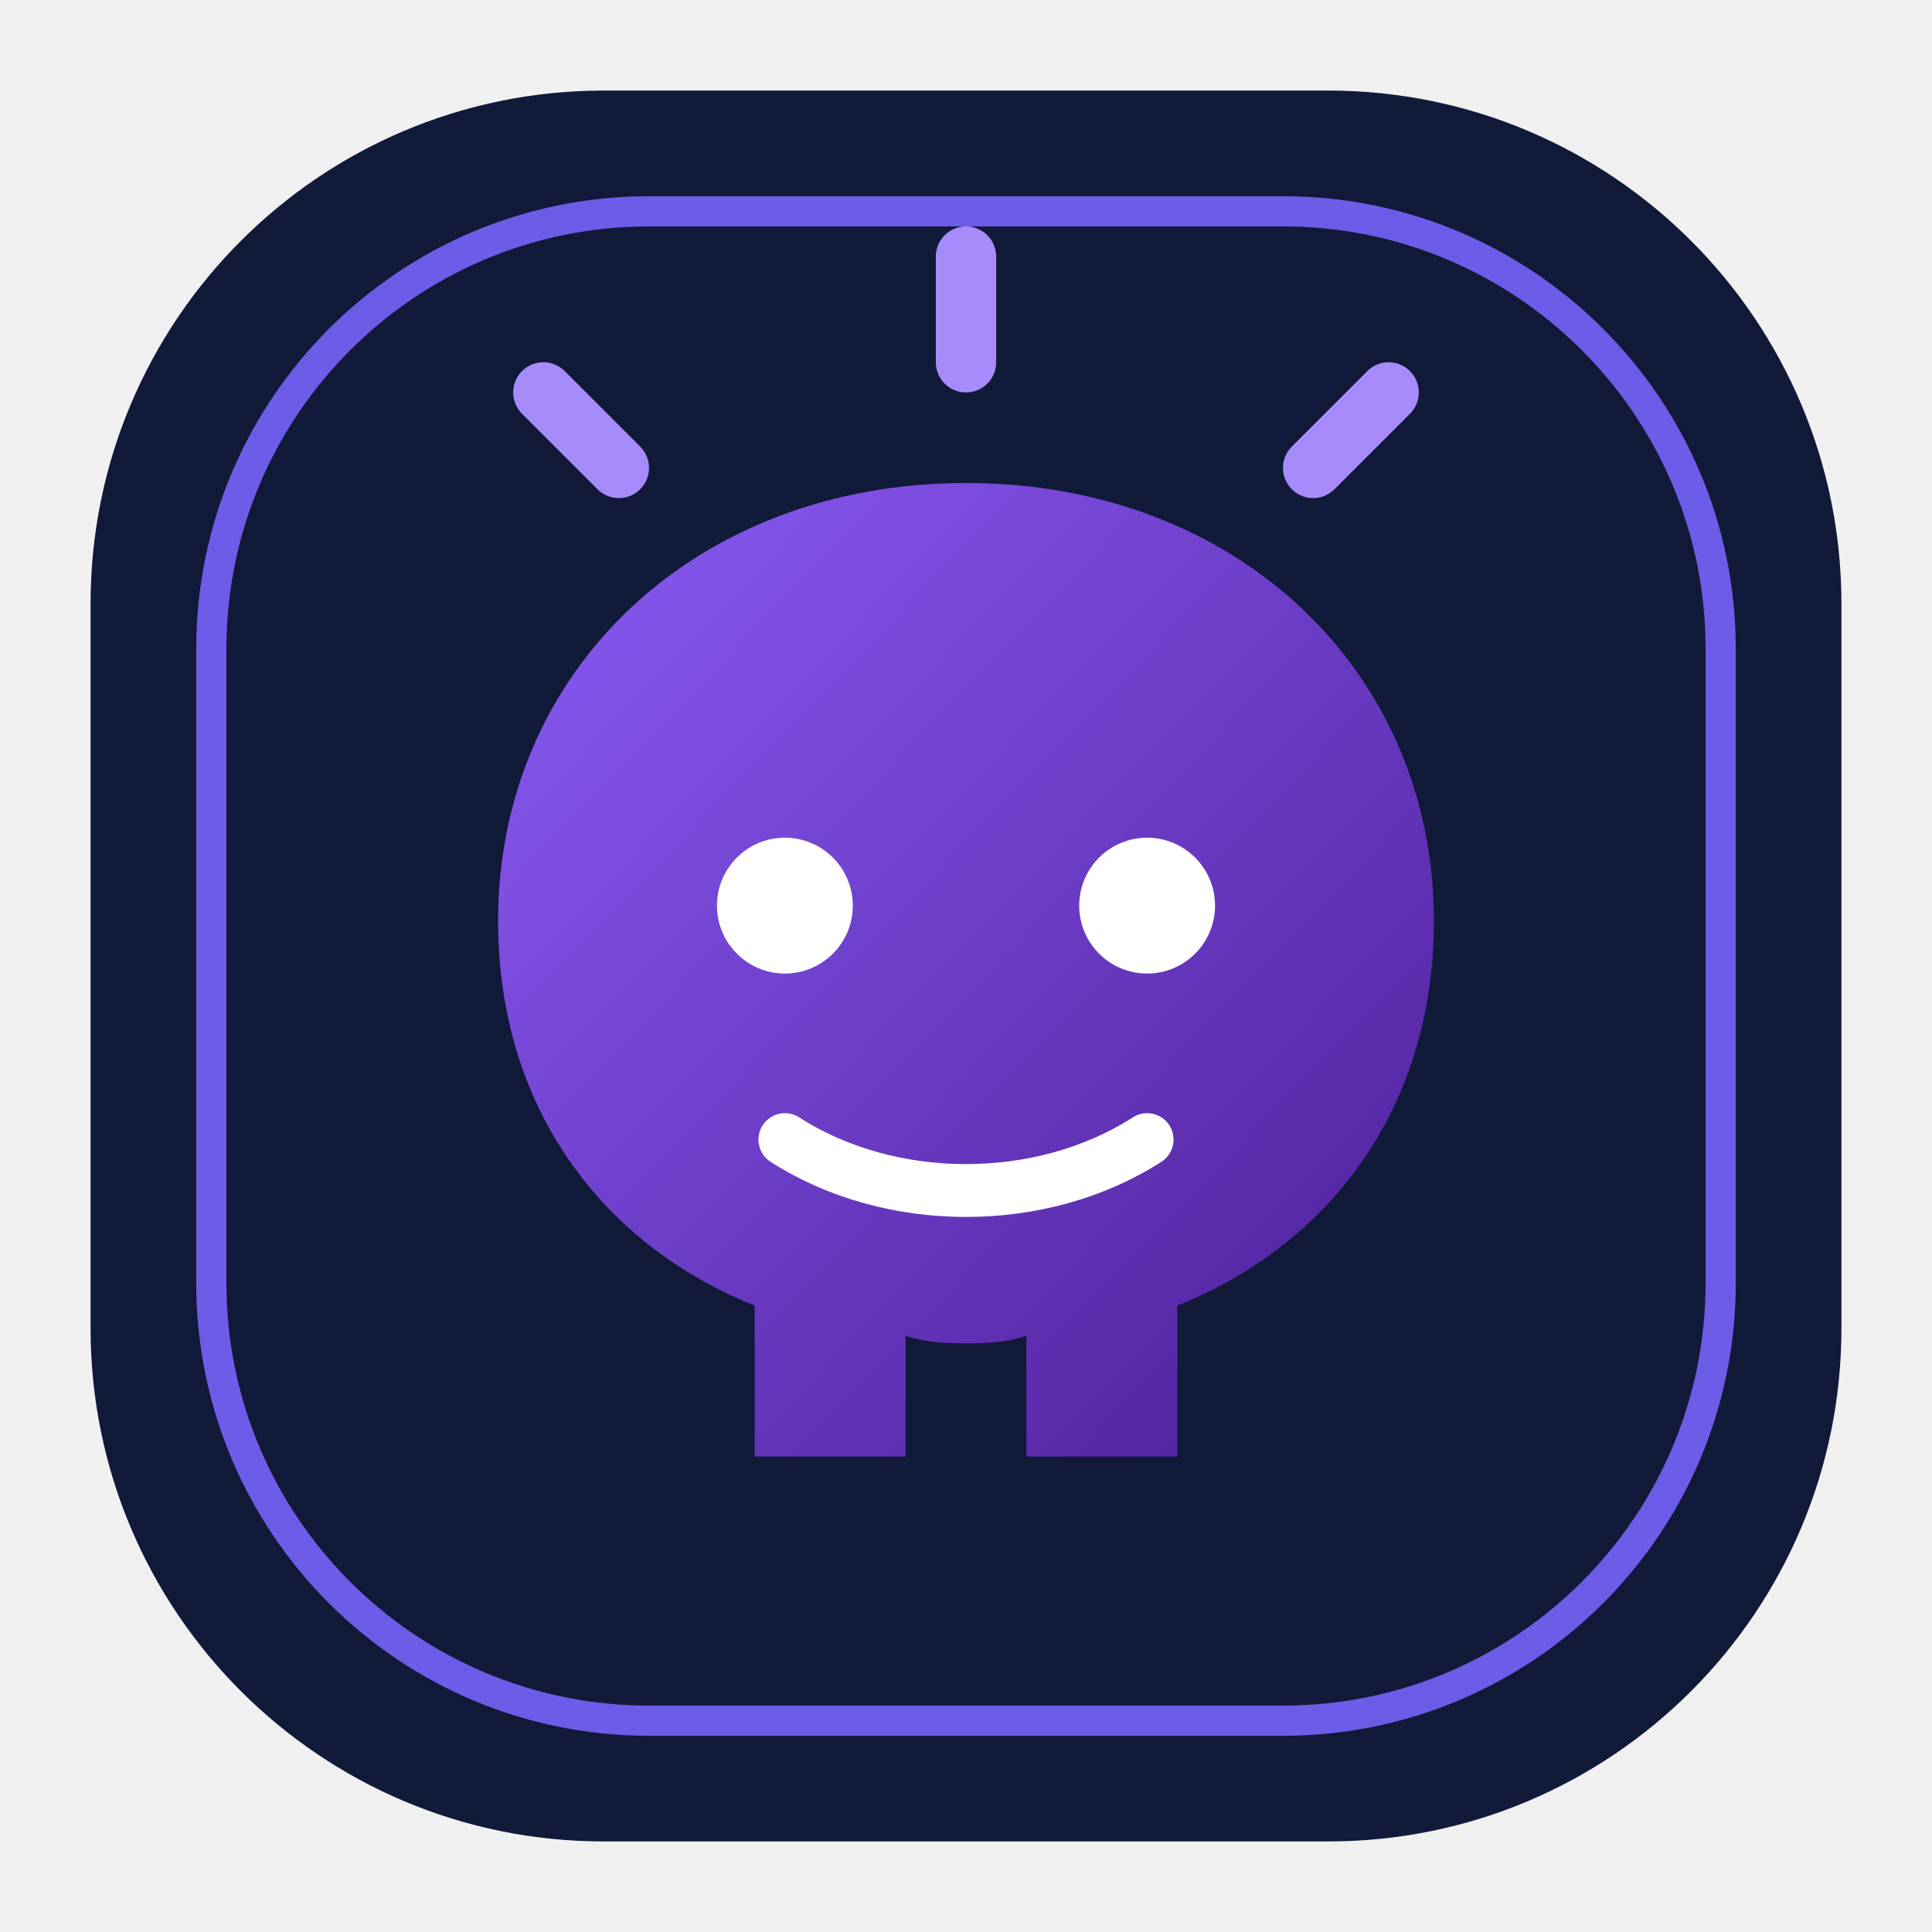
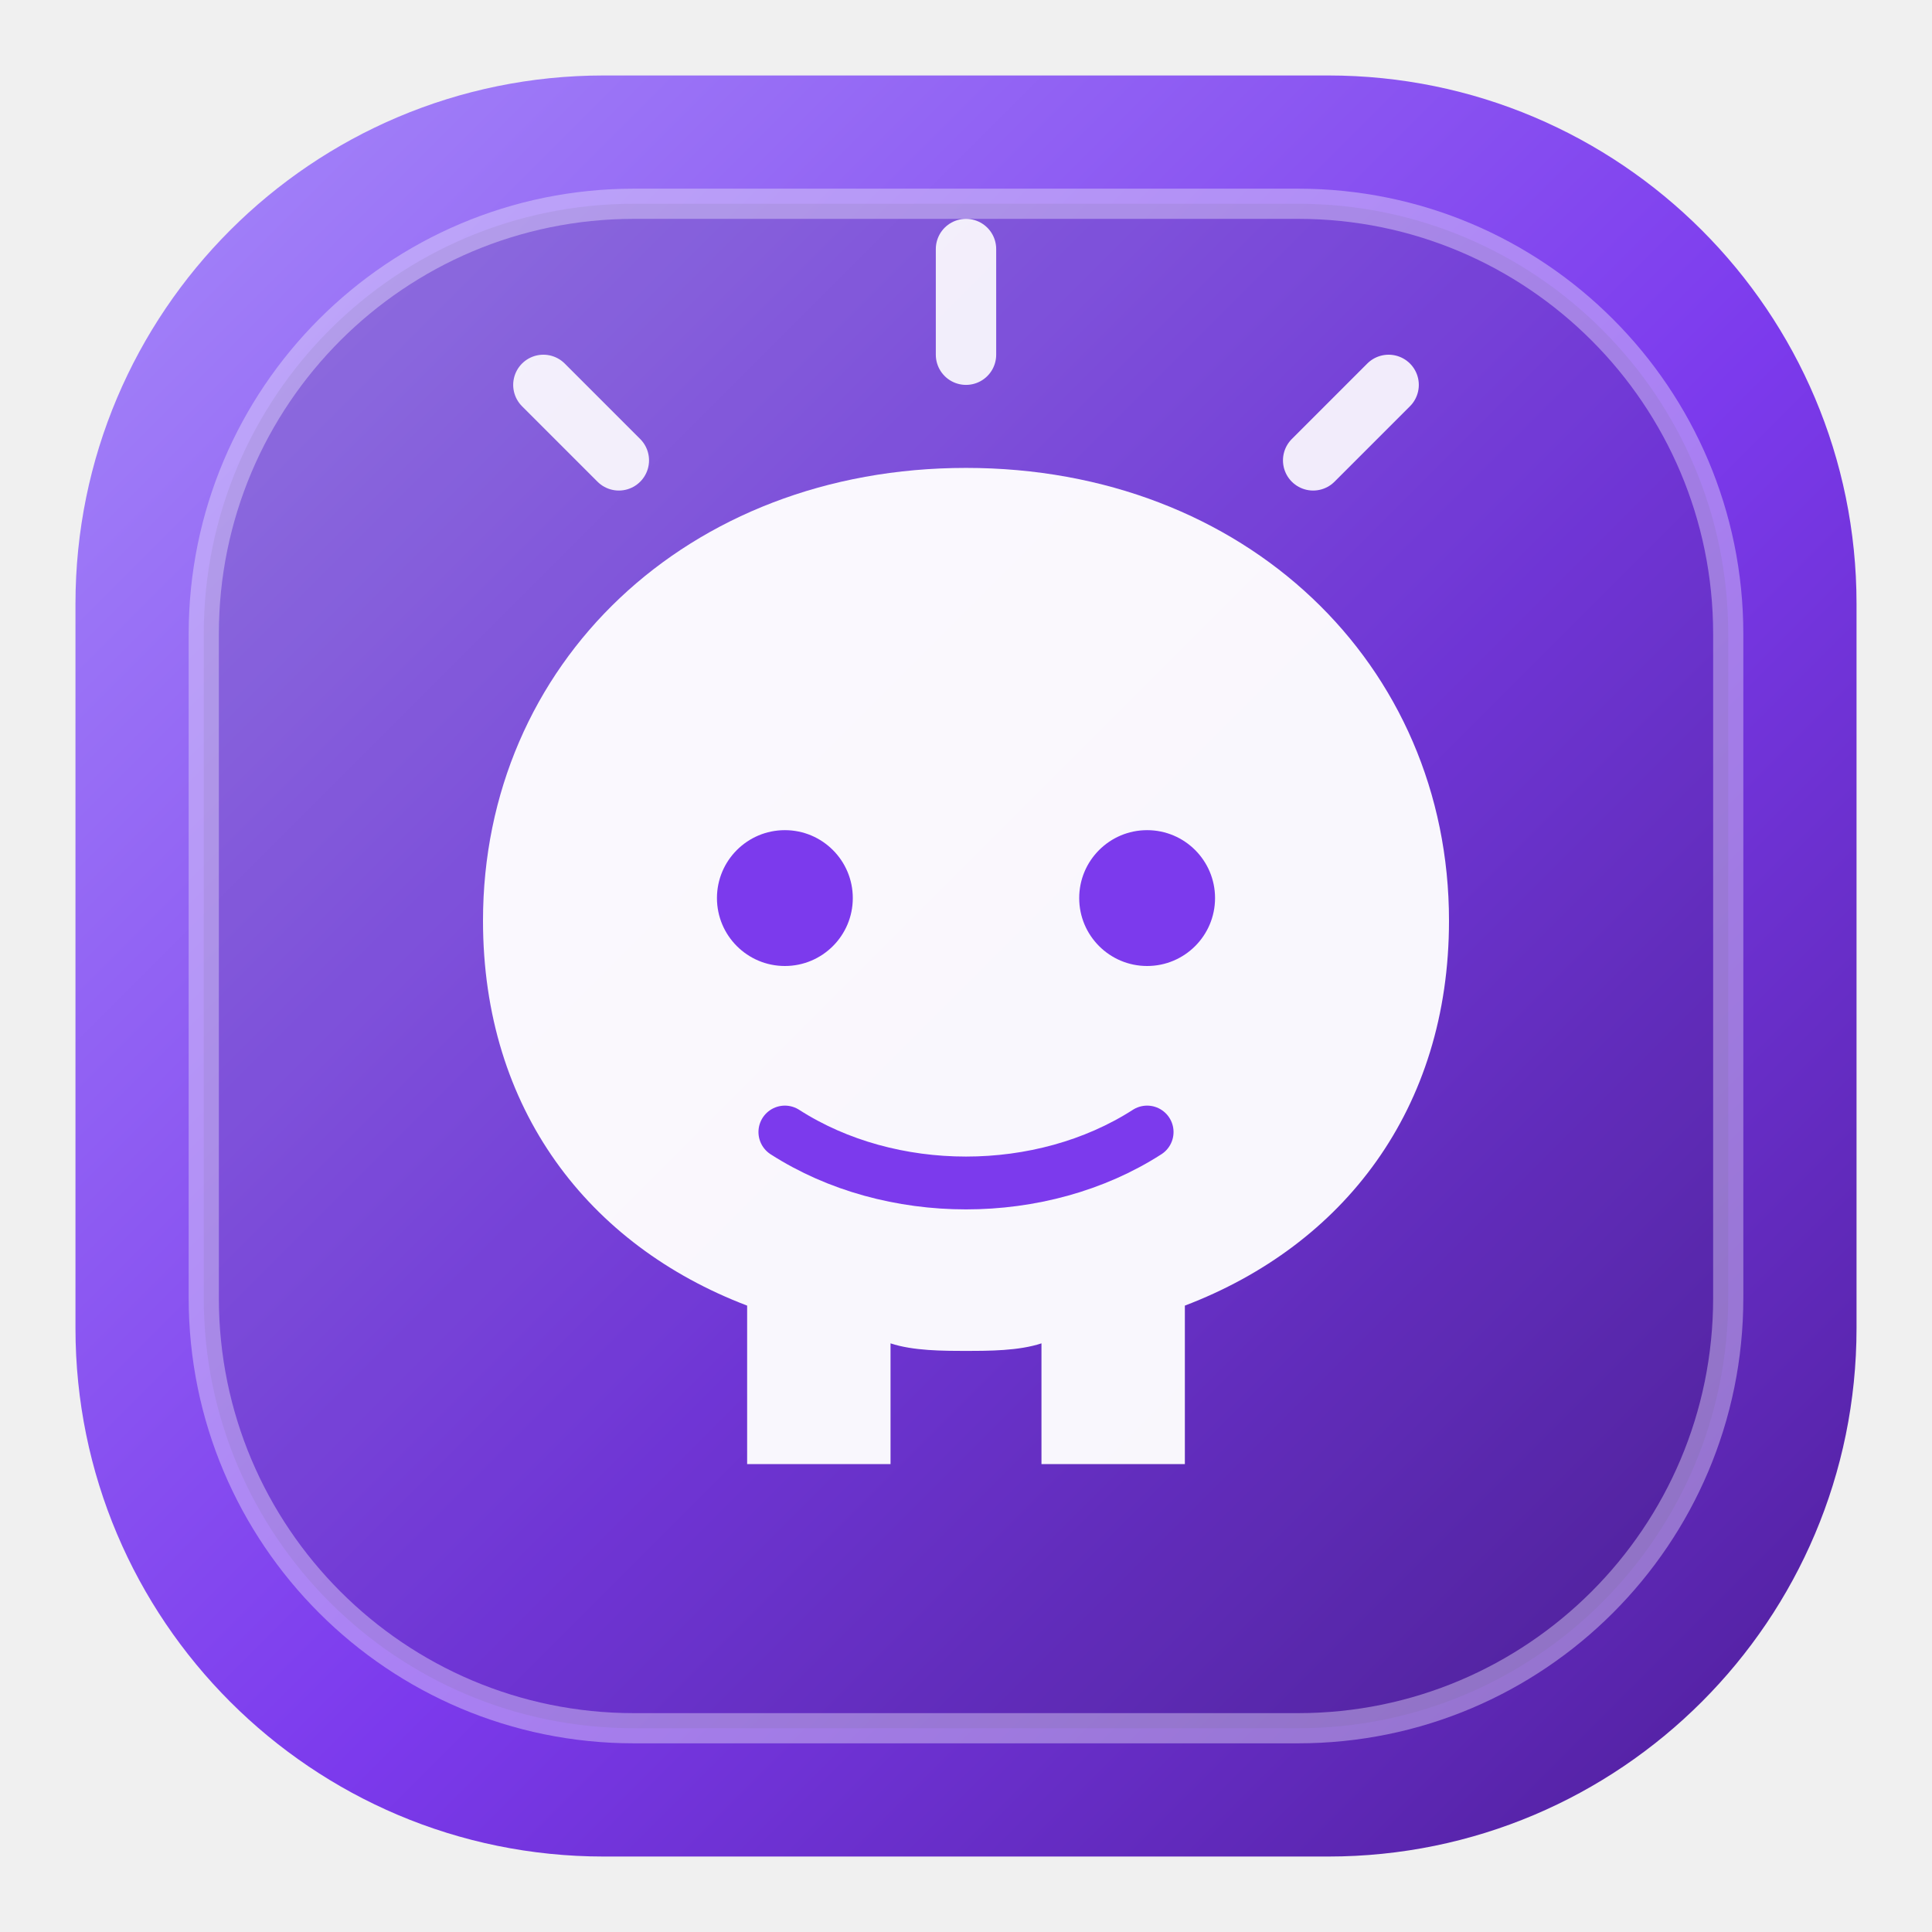
<svg xmlns="http://www.w3.org/2000/svg" viewBox="0 0 256 256">
  <defs>
    <linearGradient id="g" x1="0" y1="0" x2="1" y2="1">
-       <stop offset="0" stop-color="#8B5CF6" />
+       <stop offset="0" stop-color="#A78BFA" />
+       <stop offset="0.55" stop-color="#7C3AED" />
      <stop offset="1" stop-color="#4C1D95" />
    </linearGradient>
  </defs>
-   <rect x="12" y="12" width="232" height="232" rx="68" fill="#111A39" />
-   <rect x="28" y="28" width="200" height="200" rx="58" fill="none" stroke="#6D5CE7" stroke-width="4" />
-   <path d="M128 64c-36 0-62 25-62 58 0 25 14 43 34 51v20h20v-16c3 1 6 1 8 1s5 0 8-1v16h20v-20c20-8 34-26 34-51 0-33-26-58-62-58Z" fill="url(#g)" />
-   <circle cx="104" cy="120" r="9" fill="#fff" />
-   <circle cx="152" cy="120" r="9" fill="#fff" />
-   <path d="M104 151c14 9 34 9 48 0" fill="none" stroke="#fff" stroke-width="7" stroke-linecap="round" />
-   <path d="M128 48v-14M82 62l-10-10M174 62l10-10" stroke="#A78BFA" stroke-width="8" stroke-linecap="round" />
+   <rect x="10" y="10" width="236" height="236" rx="70" fill="url(#g)" />
+   <rect x="27" y="27" width="202" height="202" rx="57" fill="#111827" fill-opacity="0.12" stroke="#EDE9FE" stroke-opacity="0.4" stroke-width="4" />
+   <path d="M128 62c-37 0-64 26-64 60 0 25 14 43 35 51v21h19v-16c3 1 7 1 10 1s7 0 10-1v16h19v-21c21-8 35-26 35-51 0-34-27-60-64-60Z" fill="#fff" fill-opacity="0.96" />
+   <circle cx="104" cy="119" r="9" fill="#7C3AED" />
+   <circle cx="152" cy="119" r="9" fill="#7C3AED" />
+   <path d="M104 150c14 9 34 9 48 0" fill="none" stroke="#7C3AED" stroke-width="7" stroke-linecap="round" />
+   <path d="M128 47v-14M82 61l-10-10M174 61l10-10" stroke="#fff" stroke-opacity="0.9" stroke-width="8" stroke-linecap="round" />
</svg>
